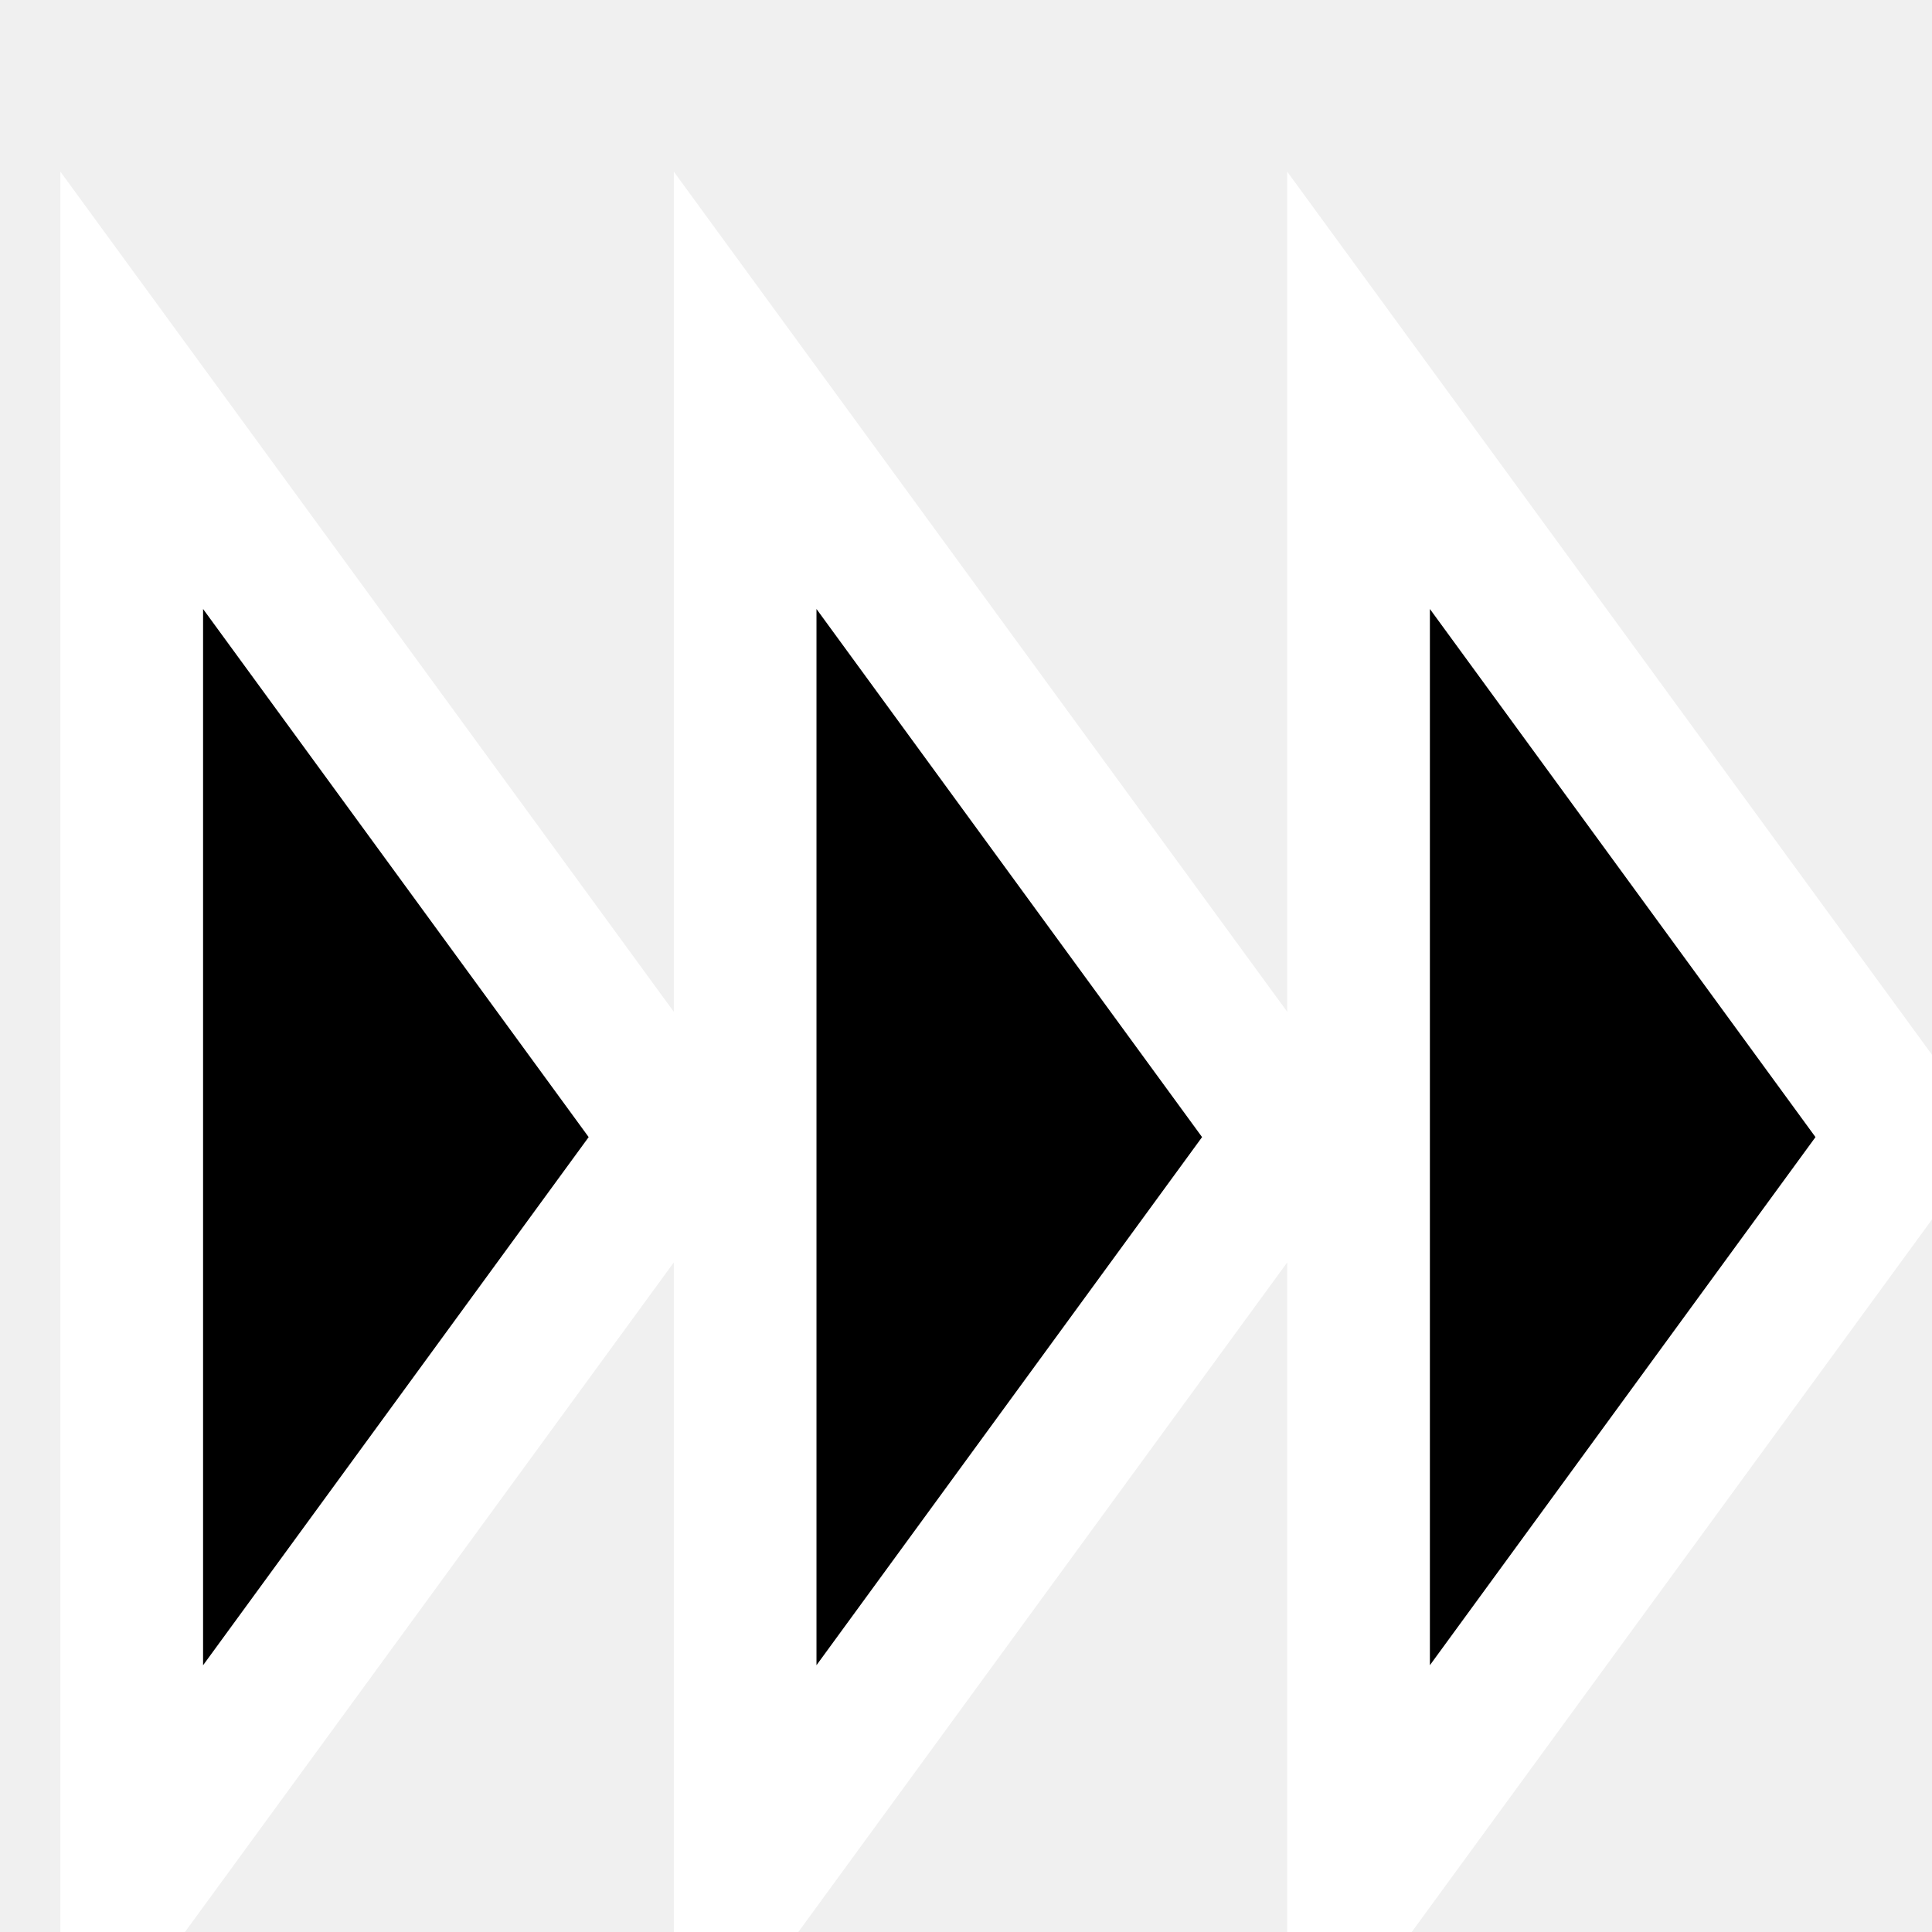
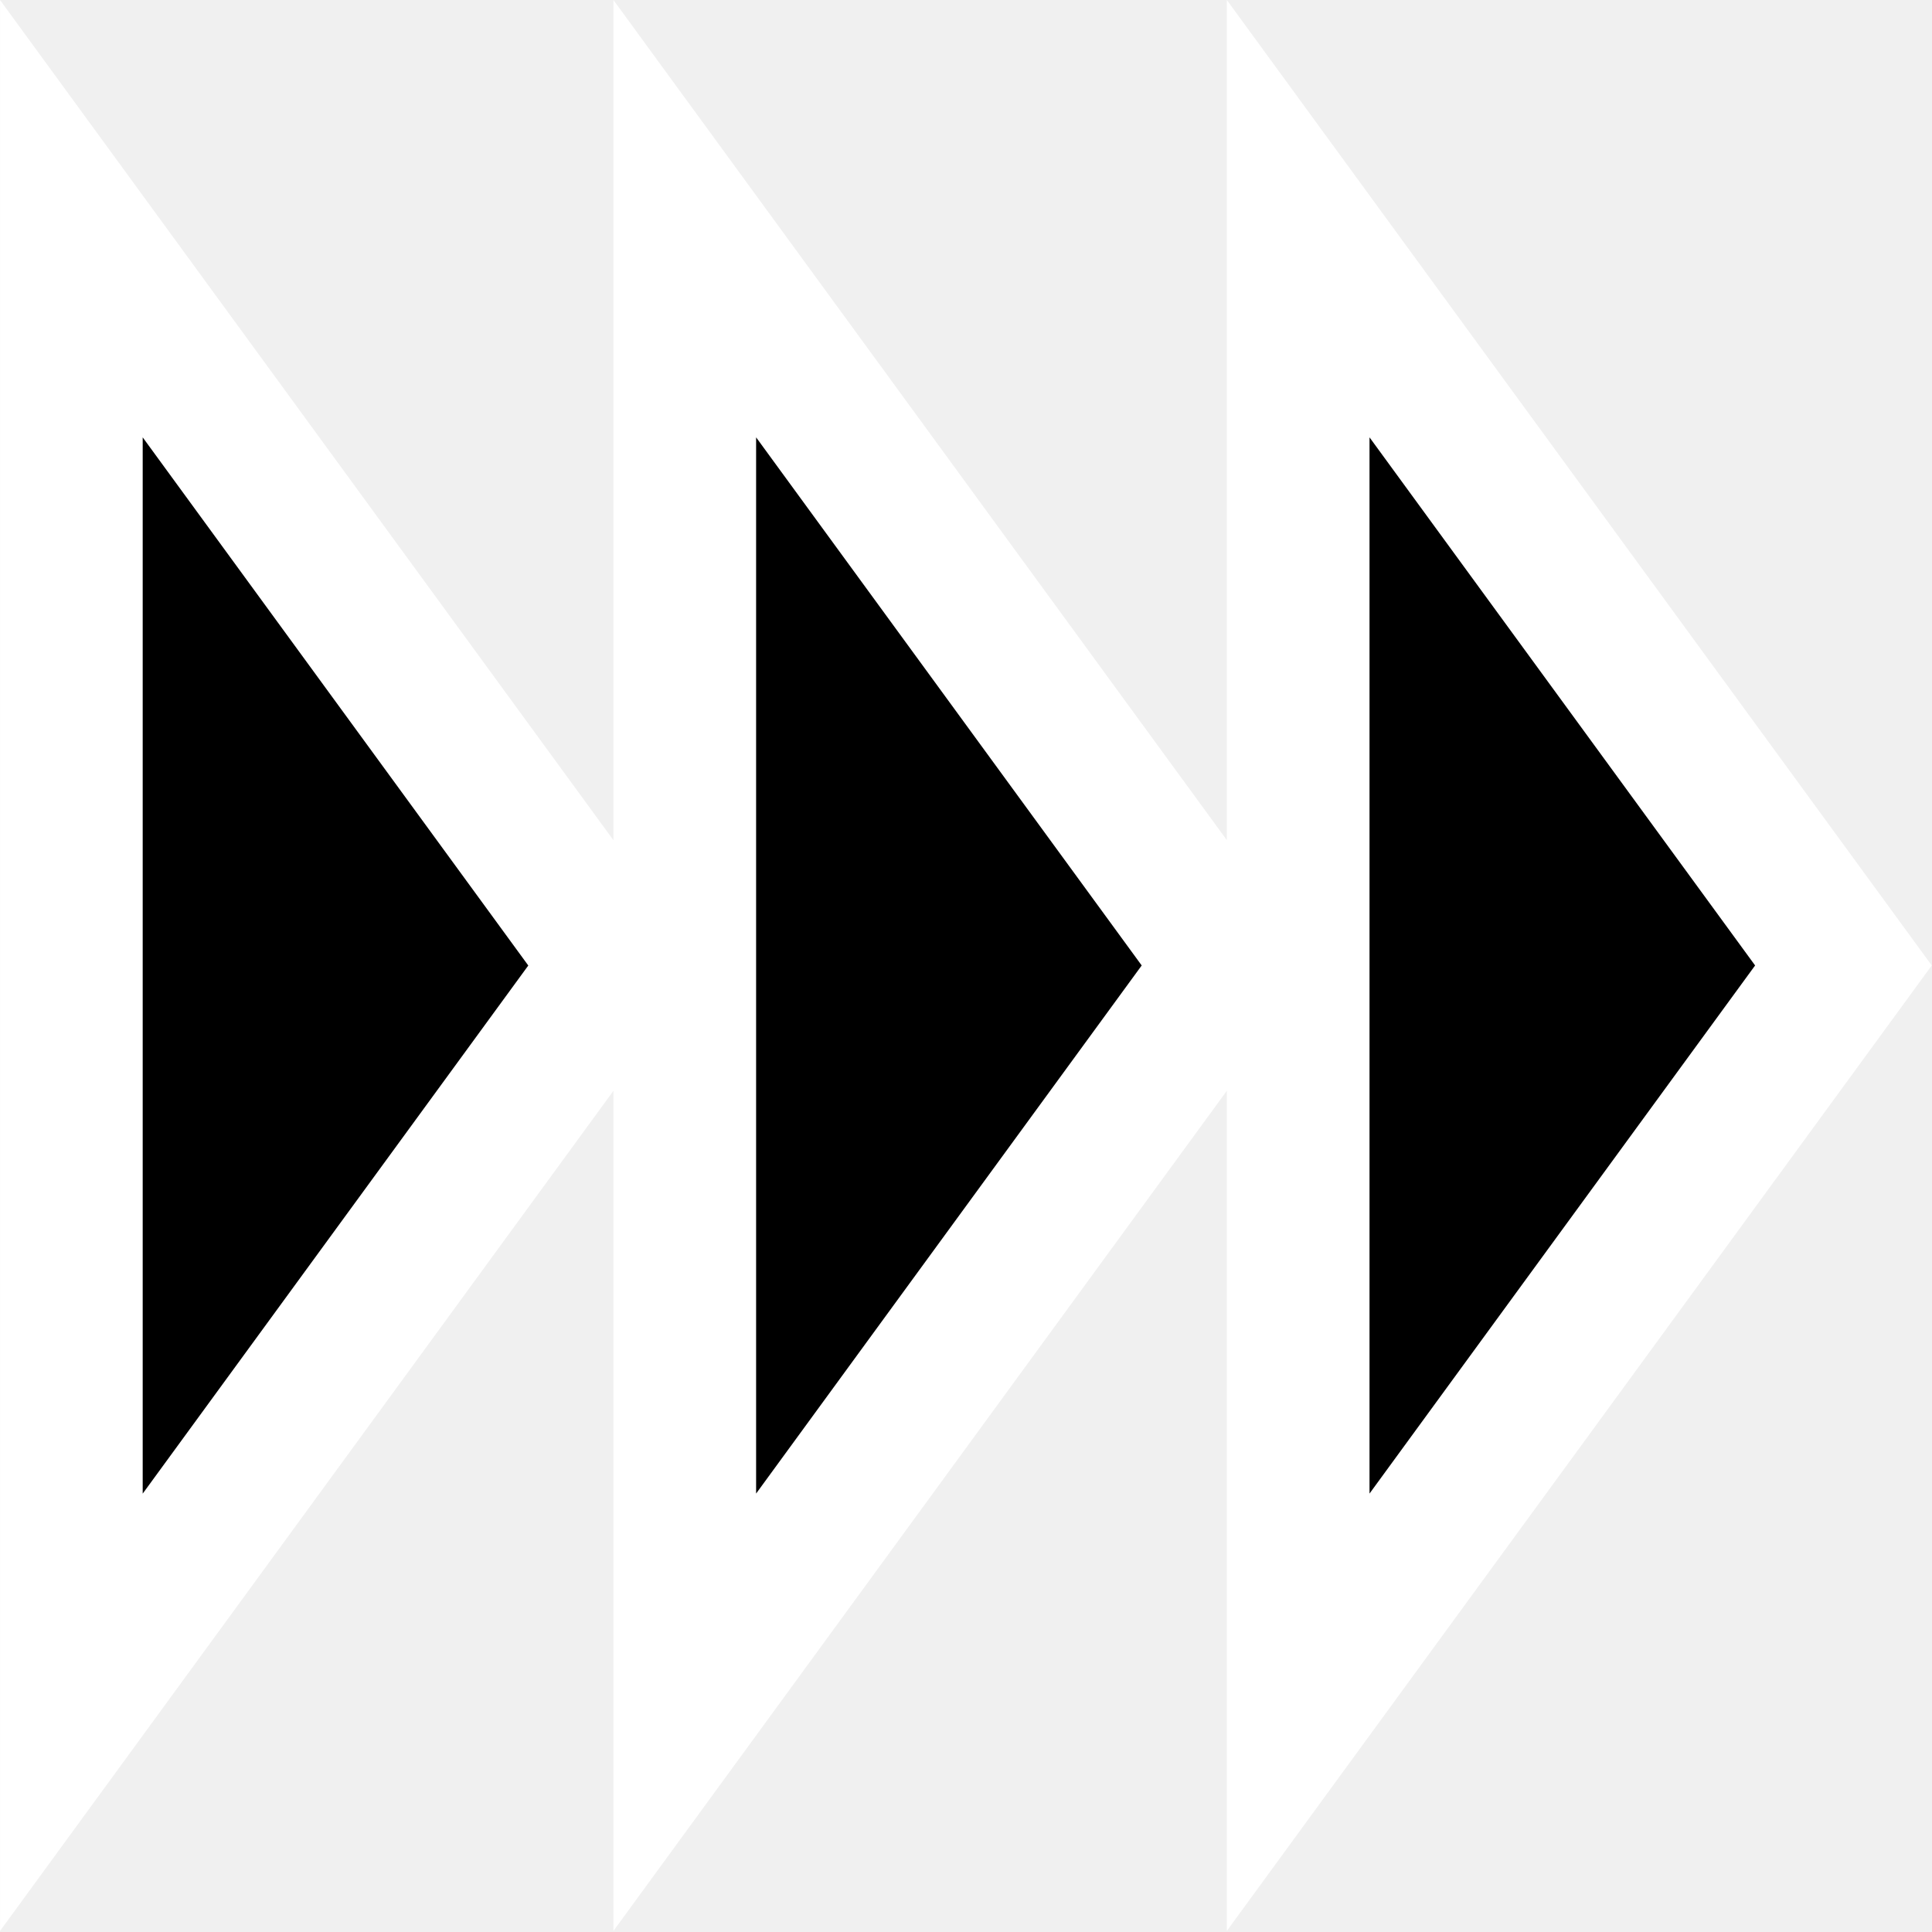
<svg xmlns="http://www.w3.org/2000/svg" viewBox="0 0 32 32" version="1.1" id="svg4">
  <defs id="defs8" />
-   <path d="M 2.182,6.465 11.213,18.834 2.182,31.204 Z m 10.16,0 9.031,12.369 -9.031,12.369 z m 10.16,0 9.031,12.369 -9.031,12.369 z" fill="currentColor" id="path2" style="stroke:#ffffff;stroke-width:2.363;stroke-dasharray:none;stroke-opacity:1" />
+   <path d="M 1.182,3.622 10.213,15.992 1.182,28.361 Z m 10.16,0 9.031,12.369 -9.031,12.369 z m 10.16,0 9.031,12.369 -9.031,12.369 z" fill="currentColor" id="path2" style="stroke:#ffffff;stroke-width:2.363;stroke-dasharray:none;stroke-opacity:1" />
+   <rect style="fill:#acdc14;fill-opacity:0;stroke-width:4.516;stroke-linejoin:round" id="rect1240" width="32" height="32" x="0" y="0" />
</svg>
